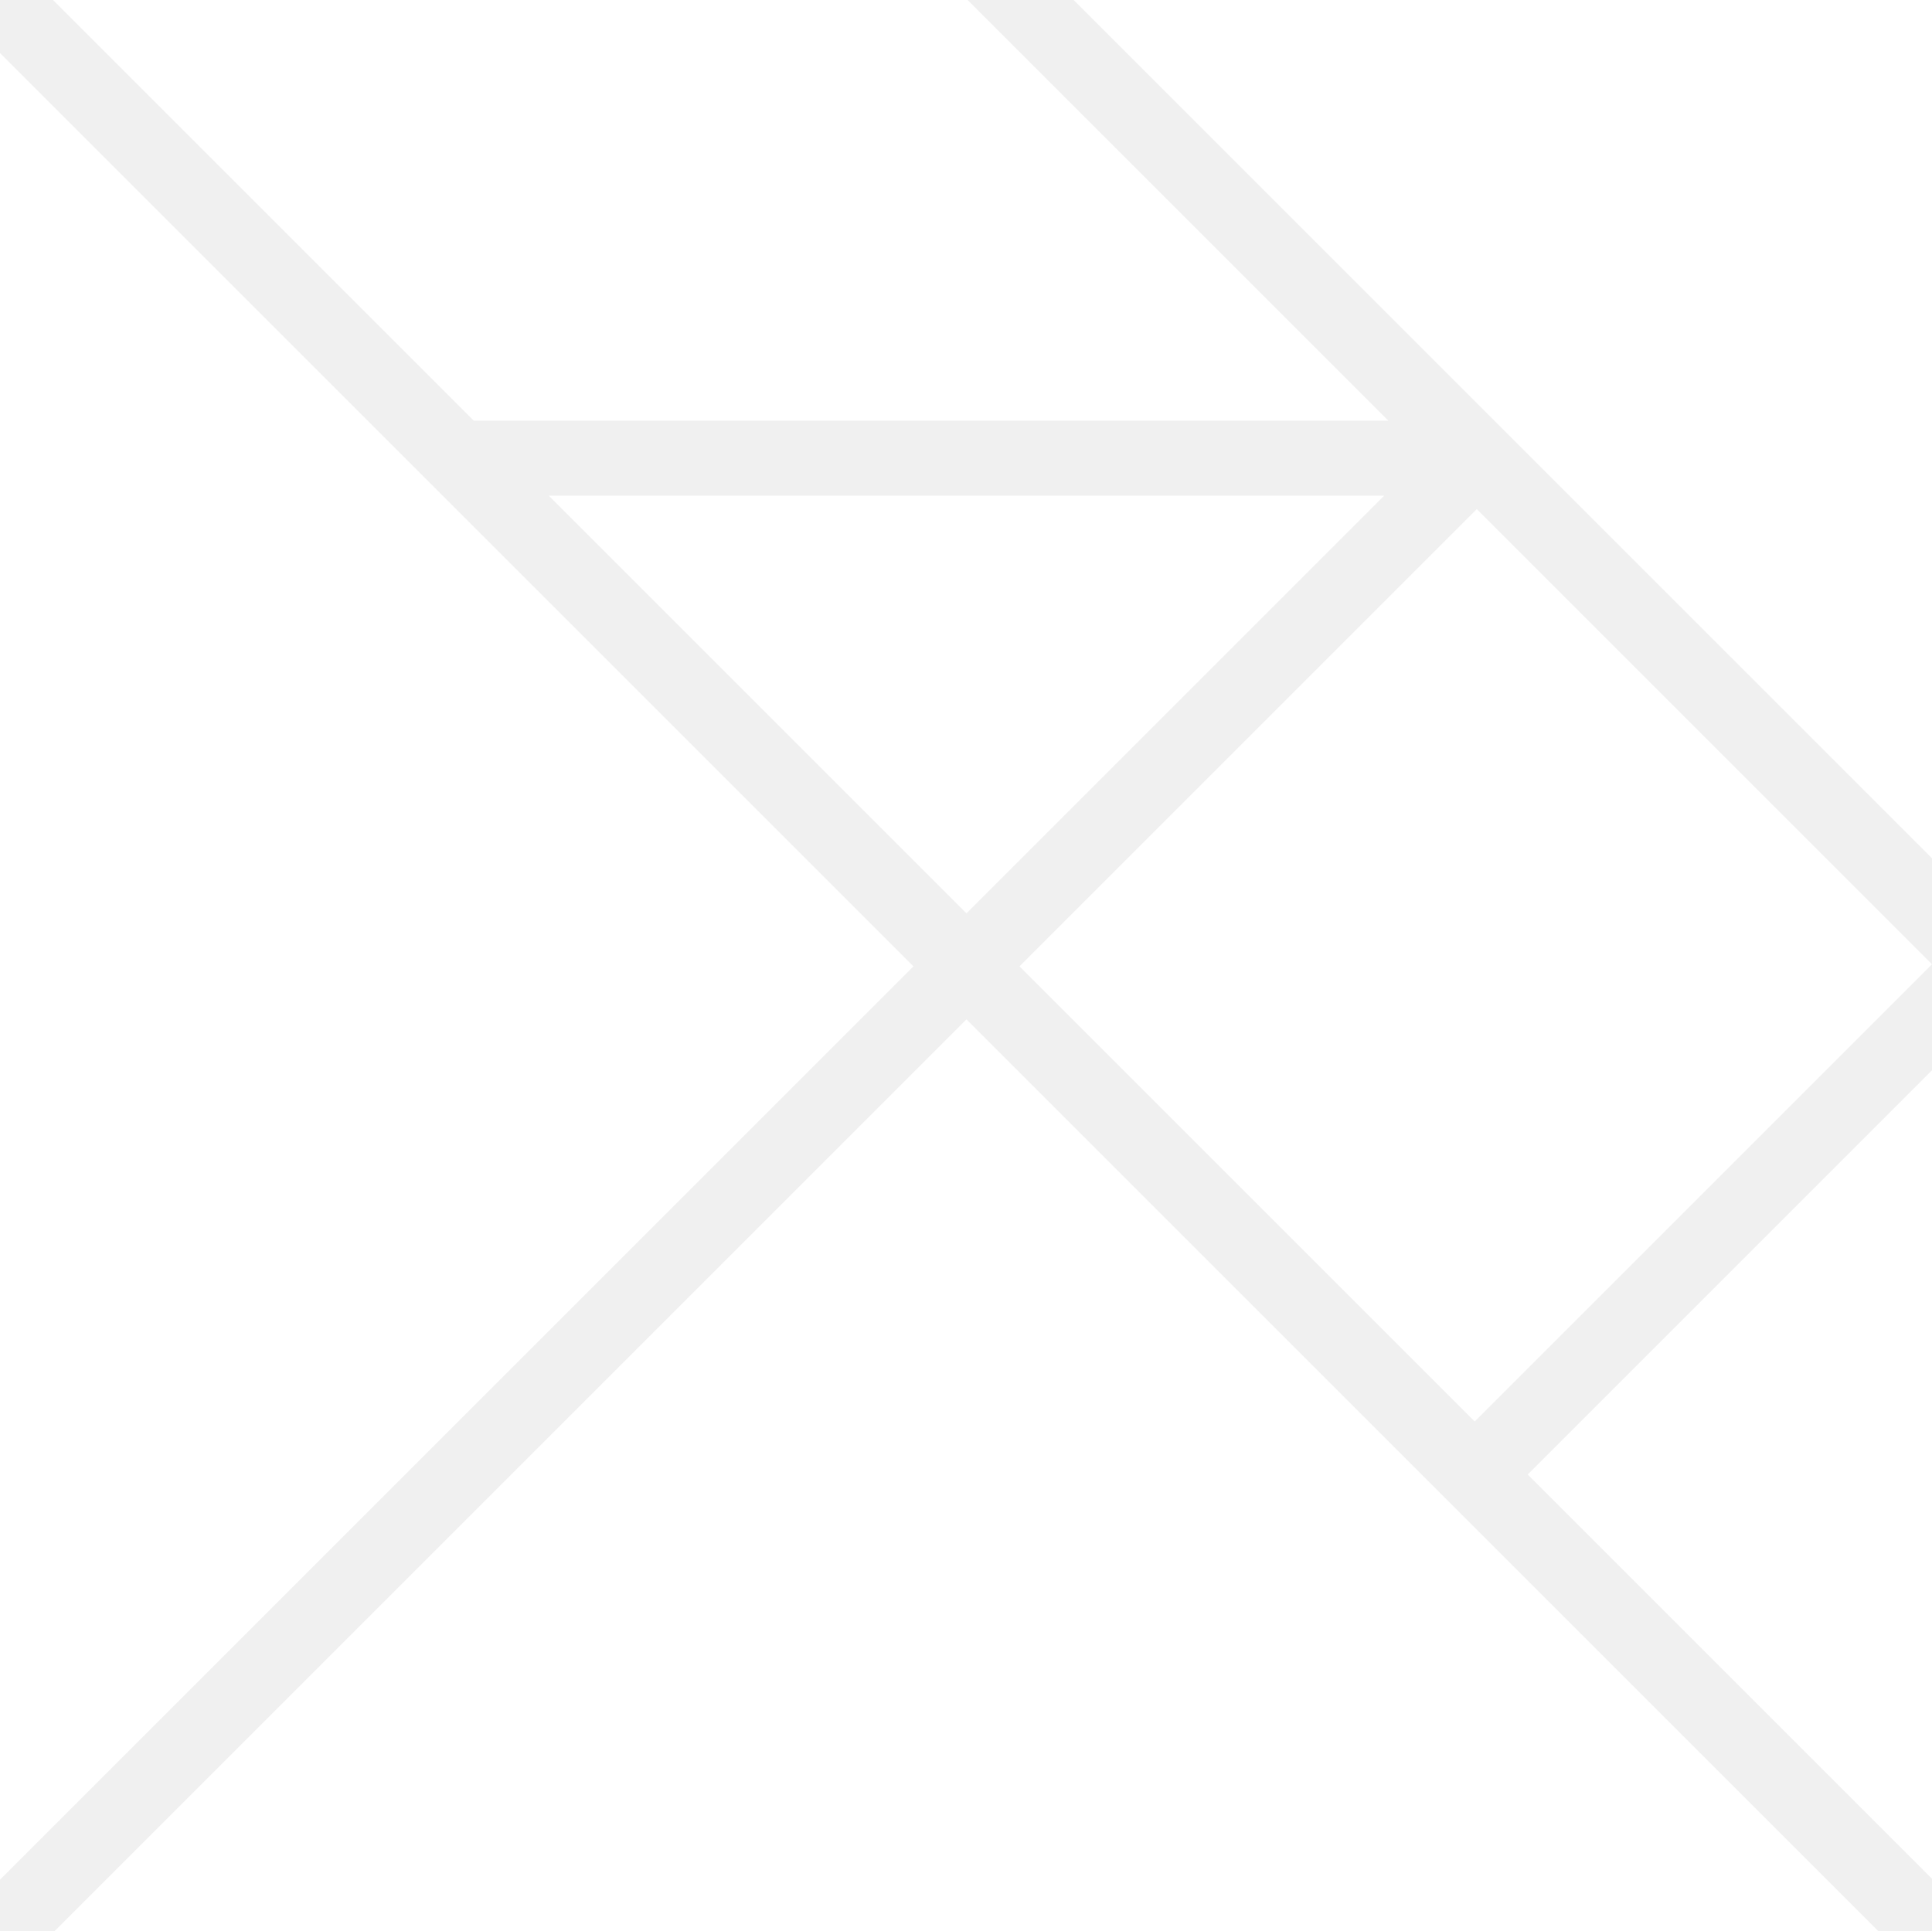
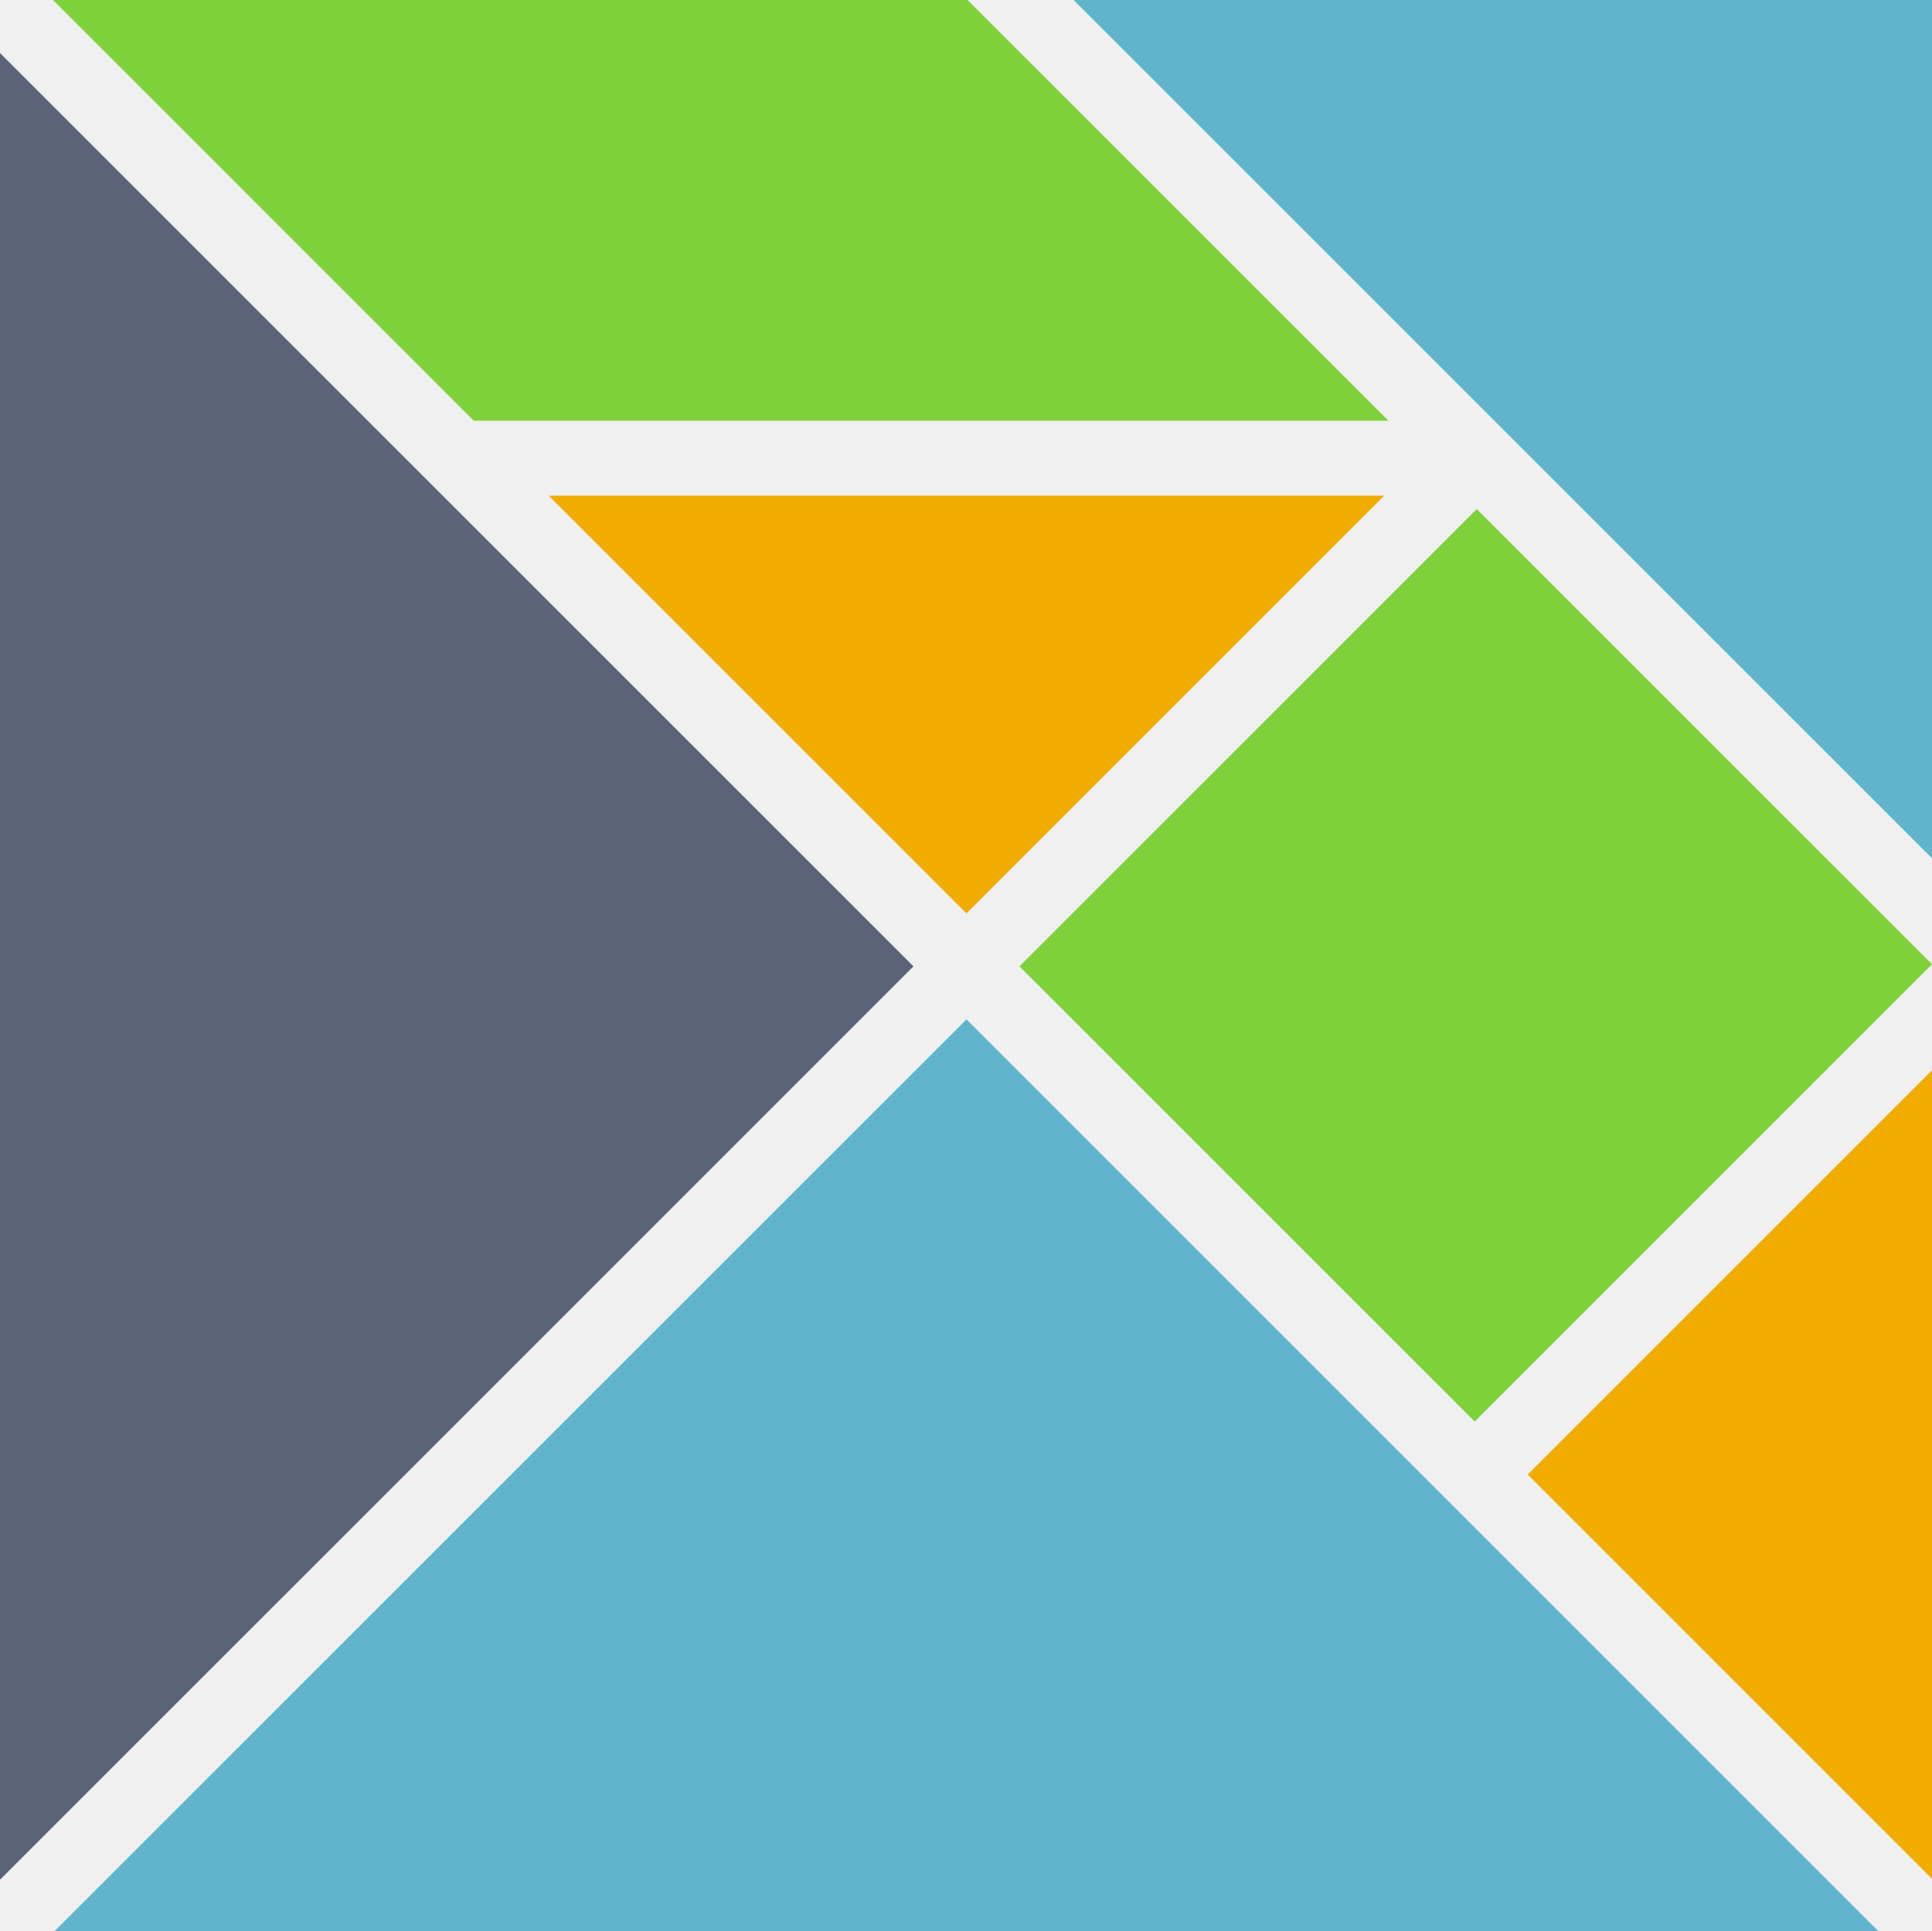
<svg xmlns="http://www.w3.org/2000/svg" version="1.1" id="Layer_1" x="0px" y="0px" viewBox="0 0 323.141 322.95" enable-background="new 0 0 323.141 322.95" xml:space="preserve">
  <g>
-     <polygon fill="white" points="161.649,152.782 231.514,82.916 91.783,82.916" />
-     <polygon fill="white" points="8.867,0 79.241,70.375 232.213,70.375 161.838,0" />
-     <rect fill="white" x="192.99" y="107.392" transform="matrix(0.7071 0.7071 -0.7071 0.7071 186.4727 -127.2386)" width="107.676" height="108.167" />
-     <polygon fill="white" points="323.298,143.724 323.298,0 179.573,0" />
-     <polygon fill="white" points="152.781,161.649 0,8.868 0,314.432" />
-     <polygon fill="white" points="255.522,246.655 323.298,314.432 323.298,178.879" />
-     <polygon fill="white" points="161.649,170.517 8.869,323.298 314.43,323.298" />
+     <polygon fill="#F0AD00" points="161.649,152.782 231.514,82.916 91.783,82.916" />
+     <polygon fill="#7FD13B" points="8.867,0 79.241,70.375 232.213,70.375 161.838,0" />
+     <rect fill="#7FD13B" x="192.99" y="107.392" transform="matrix(0.7071 0.7071 -0.7071 0.7071 186.4727 -127.2386)" width="107.676" height="108.167" />
+     <polygon fill="#60B5CC" points="323.298,143.724 323.298,0 179.573,0" />
+     <polygon fill="#5A6378" points="152.781,161.649 0,8.868 0,314.432" />
+     <polygon fill="#F0AD00" points="255.522,246.655 323.298,314.432 323.298,178.879" />
+     <polygon fill="#60B5CC" points="161.649,170.517 8.869,323.298 314.43,323.298" />
  </g>
</svg>
